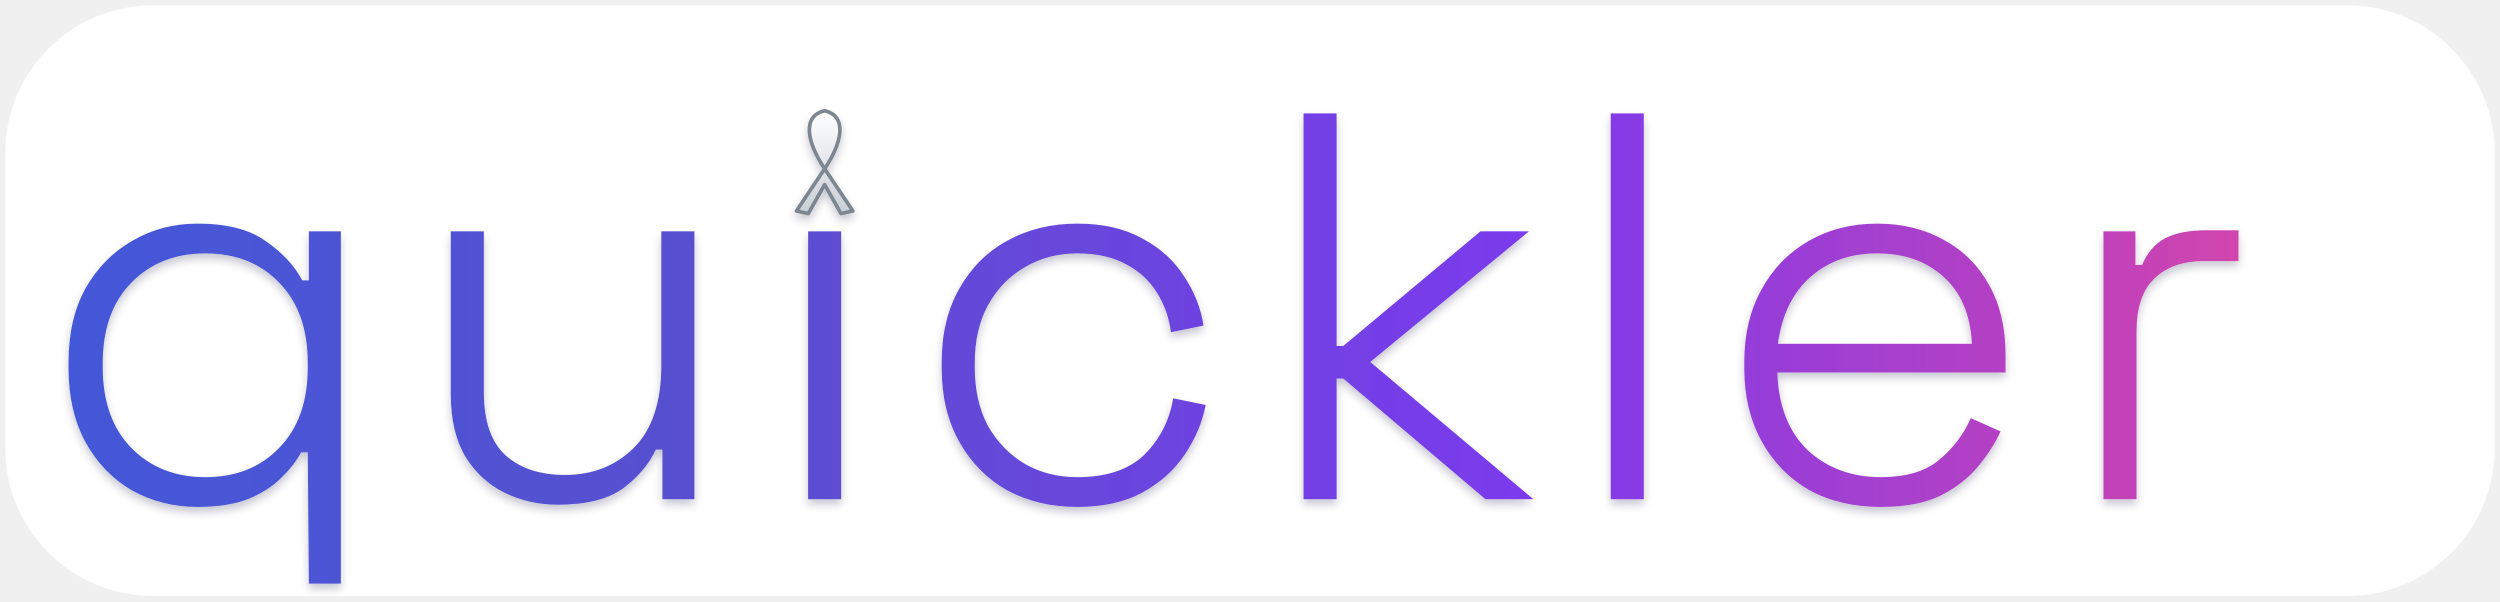
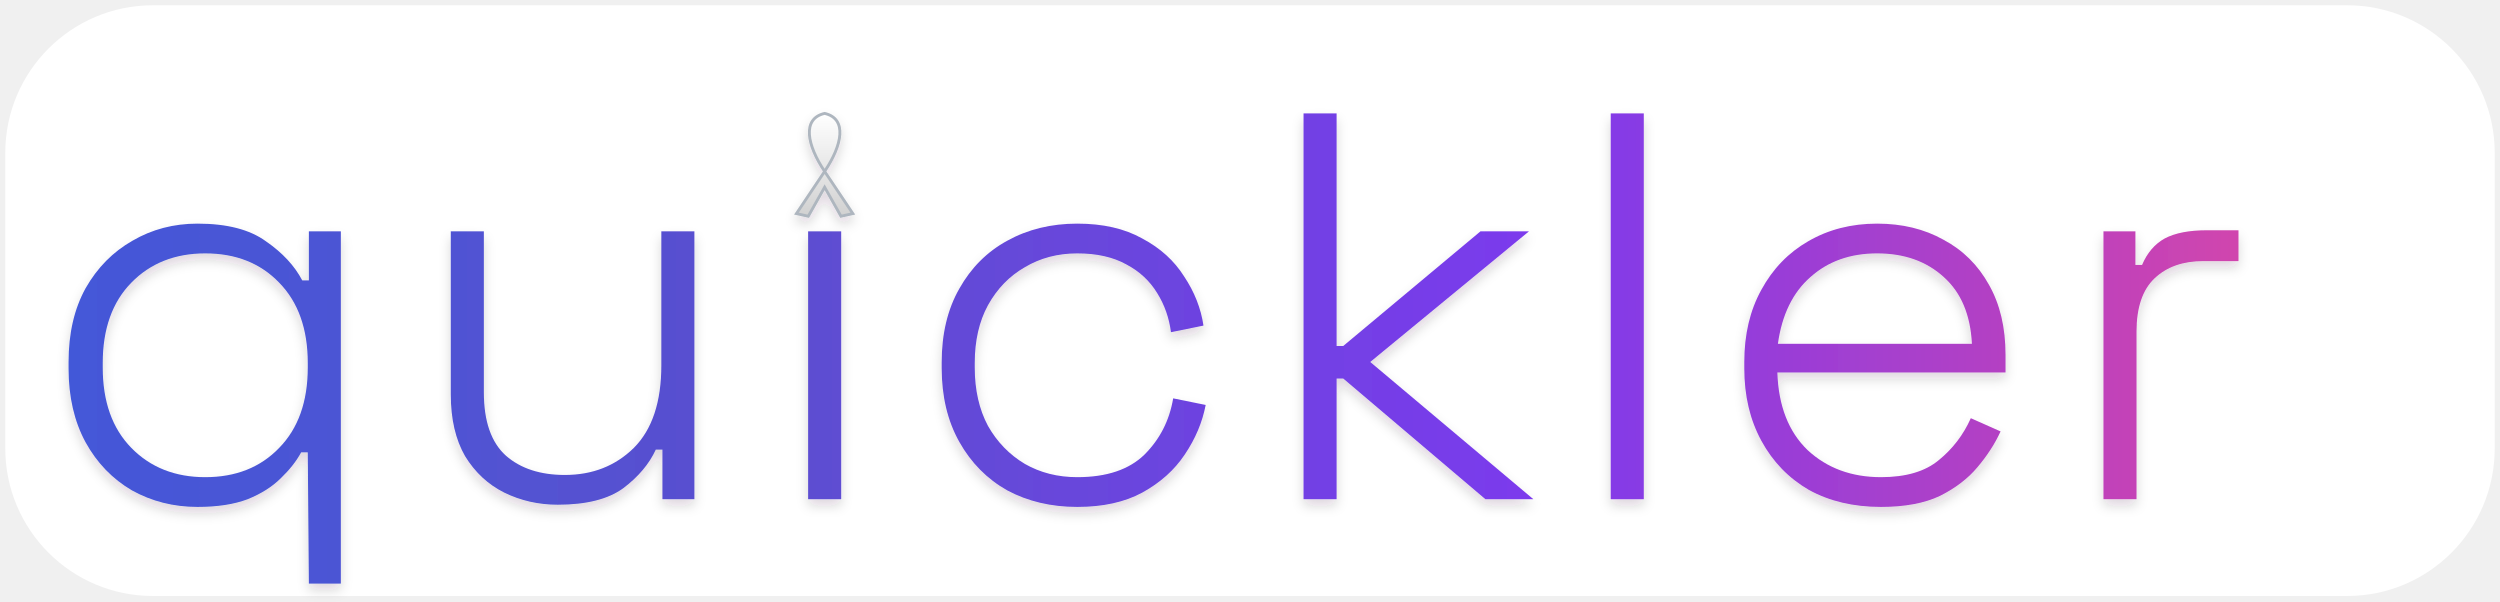
- <svg xmlns="http://www.w3.org/2000/svg" width="1896" height="456" viewBox="-12 -32 948 228" role="img" aria-label="Quickler Action Mesothelioma Day logo">
+ <svg xmlns="http://www.w3.org/2000/svg" width="1896" height="456" viewBox="-12 -32 948 228" role="img" aria-label="Quickler logo">
  <defs>
-     <filter id="ds" x="-5%" y="-10%" width="110%" height="130%">
-       <feDropShadow dx="0" dy="2" stdDeviation="1.6" flood-color="#1b1030" flood-opacity=".22" />
+     <filter id="lift" x="-6%" y="-12%" width="112%" height="134%">
+       <feDropShadow dx="0" dy="2.5" stdDeviation="2.2" flood-color="#241830" flood-opacity=".16" />
    </filter>
-     <linearGradient id="shine" x1="0" y1="0" x2="0" y2="1">
-       <stop stop-color="#fff" stop-opacity=".28" />
-       <stop offset=".45" stop-color="#fff" stop-opacity="0" />
-       <stop offset="1" stop-color="#000" stop-opacity=".10" />
+     <linearGradient id="pearl" x1="0" y1="0" x2="0" y2="1">
+       <stop stop-color="#FFFFFF" />
+       <stop offset="1" stop-color="#D1D1D1" />
    </linearGradient>
    <linearGradient id="brand" x1="-77.5" y1="86.3" x2="922.5" y2="86.3" gradientUnits="userSpaceOnUse">
      <stop stop-color="#3B5BDB" />
      <stop offset="0.35" stop-color="#5A4FCF" />
      <stop offset="0.65" stop-color="#7C3AED" />
      <stop offset="1" stop-color="#EC4899" />
    </linearGradient>
-     <linearGradient id="pearl" x1="0" y1="0" x2="0" y2="1">
-       <stop stop-color="#FFFFFF" />
-       <stop offset="1" stop-color="#C9CED6" />
-     </linearGradient>
  </defs>
  <rect x="-10" y="-30" width="944" height="224" rx="56" fill="#FFFFFF" />
-   <g filter="url(#ds)">
+   <g filter="url(#lift)">
    <path d="M105.124 189.3L104.706 139.535H102.198C100.387 142.879 97.809 146.153 94.465 149.358C91.26 152.563 87.08 155.21 81.925 157.3C76.77 159.251 70.43 160.226 62.906 160.226C53.849 160.226 45.559 158.136 38.035 153.956C30.65 149.637 24.798 143.576 20.479 135.773C16.16 127.831 14 118.496 14 107.767V105.259C14 94.391 16.16 85.056 20.479 77.253C24.938 69.45 30.859 63.459 38.244 59.279C45.629 54.96 53.849 52.8 62.906 52.8C74.053 52.8 82.691 55.029 88.822 59.488C95.092 63.807 99.69 68.754 102.616 74.327H105.124V55.726H117.246V189.3H105.124ZM65.832 148.94C77.397 148.94 86.732 145.248 93.838 137.863C101.083 130.478 104.706 120.307 104.706 107.349V105.677C104.706 92.719 101.083 82.548 93.838 75.163C86.732 67.778 77.397 64.086 65.832 64.086C54.407 64.086 45.071 67.778 37.826 75.163C30.581 82.548 26.958 92.719 26.958 105.677V107.349C26.958 120.307 30.581 130.478 37.826 137.863C45.071 145.248 54.407 148.94 65.832 148.94Z" fill="url(#brand)" />
    <path d="M199.484 159.39C192.239 159.39 185.481 157.857 179.211 154.792C173.081 151.727 168.134 147.129 164.372 140.998C160.75 134.728 158.938 126.925 158.938 117.59V55.726H171.478V116.754C171.478 127.761 174.265 135.773 179.838 140.789C185.412 145.666 192.866 148.104 202.201 148.104C212.651 148.104 221.36 144.69 228.326 137.863C235.293 130.896 238.776 120.446 238.776 106.513V55.726H251.316V157.3H239.194V138.49H236.686C234.178 143.924 230.068 148.801 224.355 153.12C218.643 157.3 210.352 159.39 199.484 159.39Z" fill="url(#brand)" />
+     <path d="M294.439 157.3V55.726H306.979V157.3H294.439Z" fill="url(#brand)" />
    <path d="M396.499 160.226C386.607 160.226 377.759 158.136 369.956 153.956C362.293 149.637 356.232 143.506 351.773 135.564C347.315 127.622 345.085 118.287 345.085 107.558V105.468C345.085 94.6 347.315 85.265 351.773 77.462C356.232 69.52 362.293 63.459 369.956 59.279C377.759 54.96 386.607 52.8 396.499 52.8C406.253 52.8 414.473 54.681 421.161 58.443C427.989 62.066 433.283 66.873 437.045 72.864C440.947 78.716 443.385 84.916 444.36 91.465L432.029 93.973C431.333 88.539 429.591 83.593 426.804 79.134C424.018 74.536 420.116 70.913 415.1 68.266C410.084 65.479 403.884 64.086 396.499 64.086C389.115 64.086 382.496 65.828 376.644 69.311C370.792 72.655 366.125 77.462 362.641 83.732C359.297 89.863 357.625 97.178 357.625 105.677V107.349C357.625 115.848 359.297 123.233 362.641 129.503C366.125 135.634 370.792 140.441 376.644 143.924C382.496 147.268 389.115 148.94 396.499 148.94C407.646 148.94 416.145 146.084 421.997 140.371C427.849 134.519 431.472 127.413 432.865 119.053L445.196 121.561C443.942 128.11 441.295 134.38 437.254 140.371C433.353 146.223 427.989 151.03 421.161 154.792C414.473 158.415 406.253 160.226 396.499 160.226Z" fill="url(#brand)" />
    <path d="M482.302 157.3V11H494.842V99.198H497.35L549.391 55.726H567.783L507.591 105.259L569.455 157.3H551.272L497.35 111.529H494.842V157.3H482.302Z" fill="url(#brand)" />
    <path d="M598.787 157.3V11H611.327V157.3Z" fill="url(#brand)" />
    <path d="M701.266 160.226C690.816 160.226 681.689 158.066 673.886 153.747C666.223 149.288 660.232 143.088 655.912 135.146C651.593 127.204 649.433 118.078 649.433 107.767V105.259C649.433 94.809 651.593 85.683 655.912 77.88C660.232 69.938 666.153 63.807 673.677 59.488C681.341 55.029 690.049 52.8 699.802 52.8C709.277 52.8 717.637 54.82 724.883 58.861C732.267 62.762 738.049 68.475 742.229 75.999C746.409 83.384 748.5 92.231 748.5 102.542V109.23H661.974C662.392 121.909 666.223 131.732 673.469 138.699C680.853 145.526 690.119 148.94 701.266 148.94C710.74 148.94 718.055 146.78 723.211 142.461C728.505 138.142 732.546 132.847 735.333 126.577L746.619 131.593C744.529 136.191 741.603 140.719 737.841 145.178C734.218 149.497 729.48 153.12 723.628 156.046C717.776 158.833 710.322 160.226 701.266 160.226ZM662.182 98.362H735.75C735.193 87.355 731.64 78.925 725.091 73.073C718.543 67.082 710.113 64.086 699.802 64.086C689.631 64.086 681.201 67.082 674.513 73.073C667.825 78.925 663.715 87.355 662.182 98.362Z" fill="url(#brand)" />
    <path d="M785.63 157.3V55.726H797.752V68.475H800.26C802.21 63.877 805.067 60.533 808.829 58.443C812.73 56.353 818.094 55.308 824.922 55.308H836.835V67.012H823.459C815.795 67.012 809.665 69.172 805.067 73.491C800.469 77.81 798.17 84.568 798.17 93.764V157.3H785.63Z" fill="url(#brand)" />
-     <path d="M294.439 157.3V55.726H306.979V157.3H294.439Z" fill="url(#brand)" />
-     <path d="M300.7 32 C294 22 292 12 300.7 10 C309.4 12 307.4 22 300.7 32 L290 48 L294.5 49 L300.7 38 L306.9 49 L311.4 48 Z" fill="url(#pearl)" stroke="#7E8791" stroke-width="1.4" stroke-linejoin="round" stroke-linecap="round" />
+     <path d="M300.7 33 C294 23 292 13 300.7 11 C309.4 13 307.4 23 300.7 33 L290 49 L294.5 50 L300.7 39 L306.9 50 L311.4 49Z" fill="url(#pearl)" stroke="#AEB6BF" stroke-width="1.1" />
  </g>
</svg>
